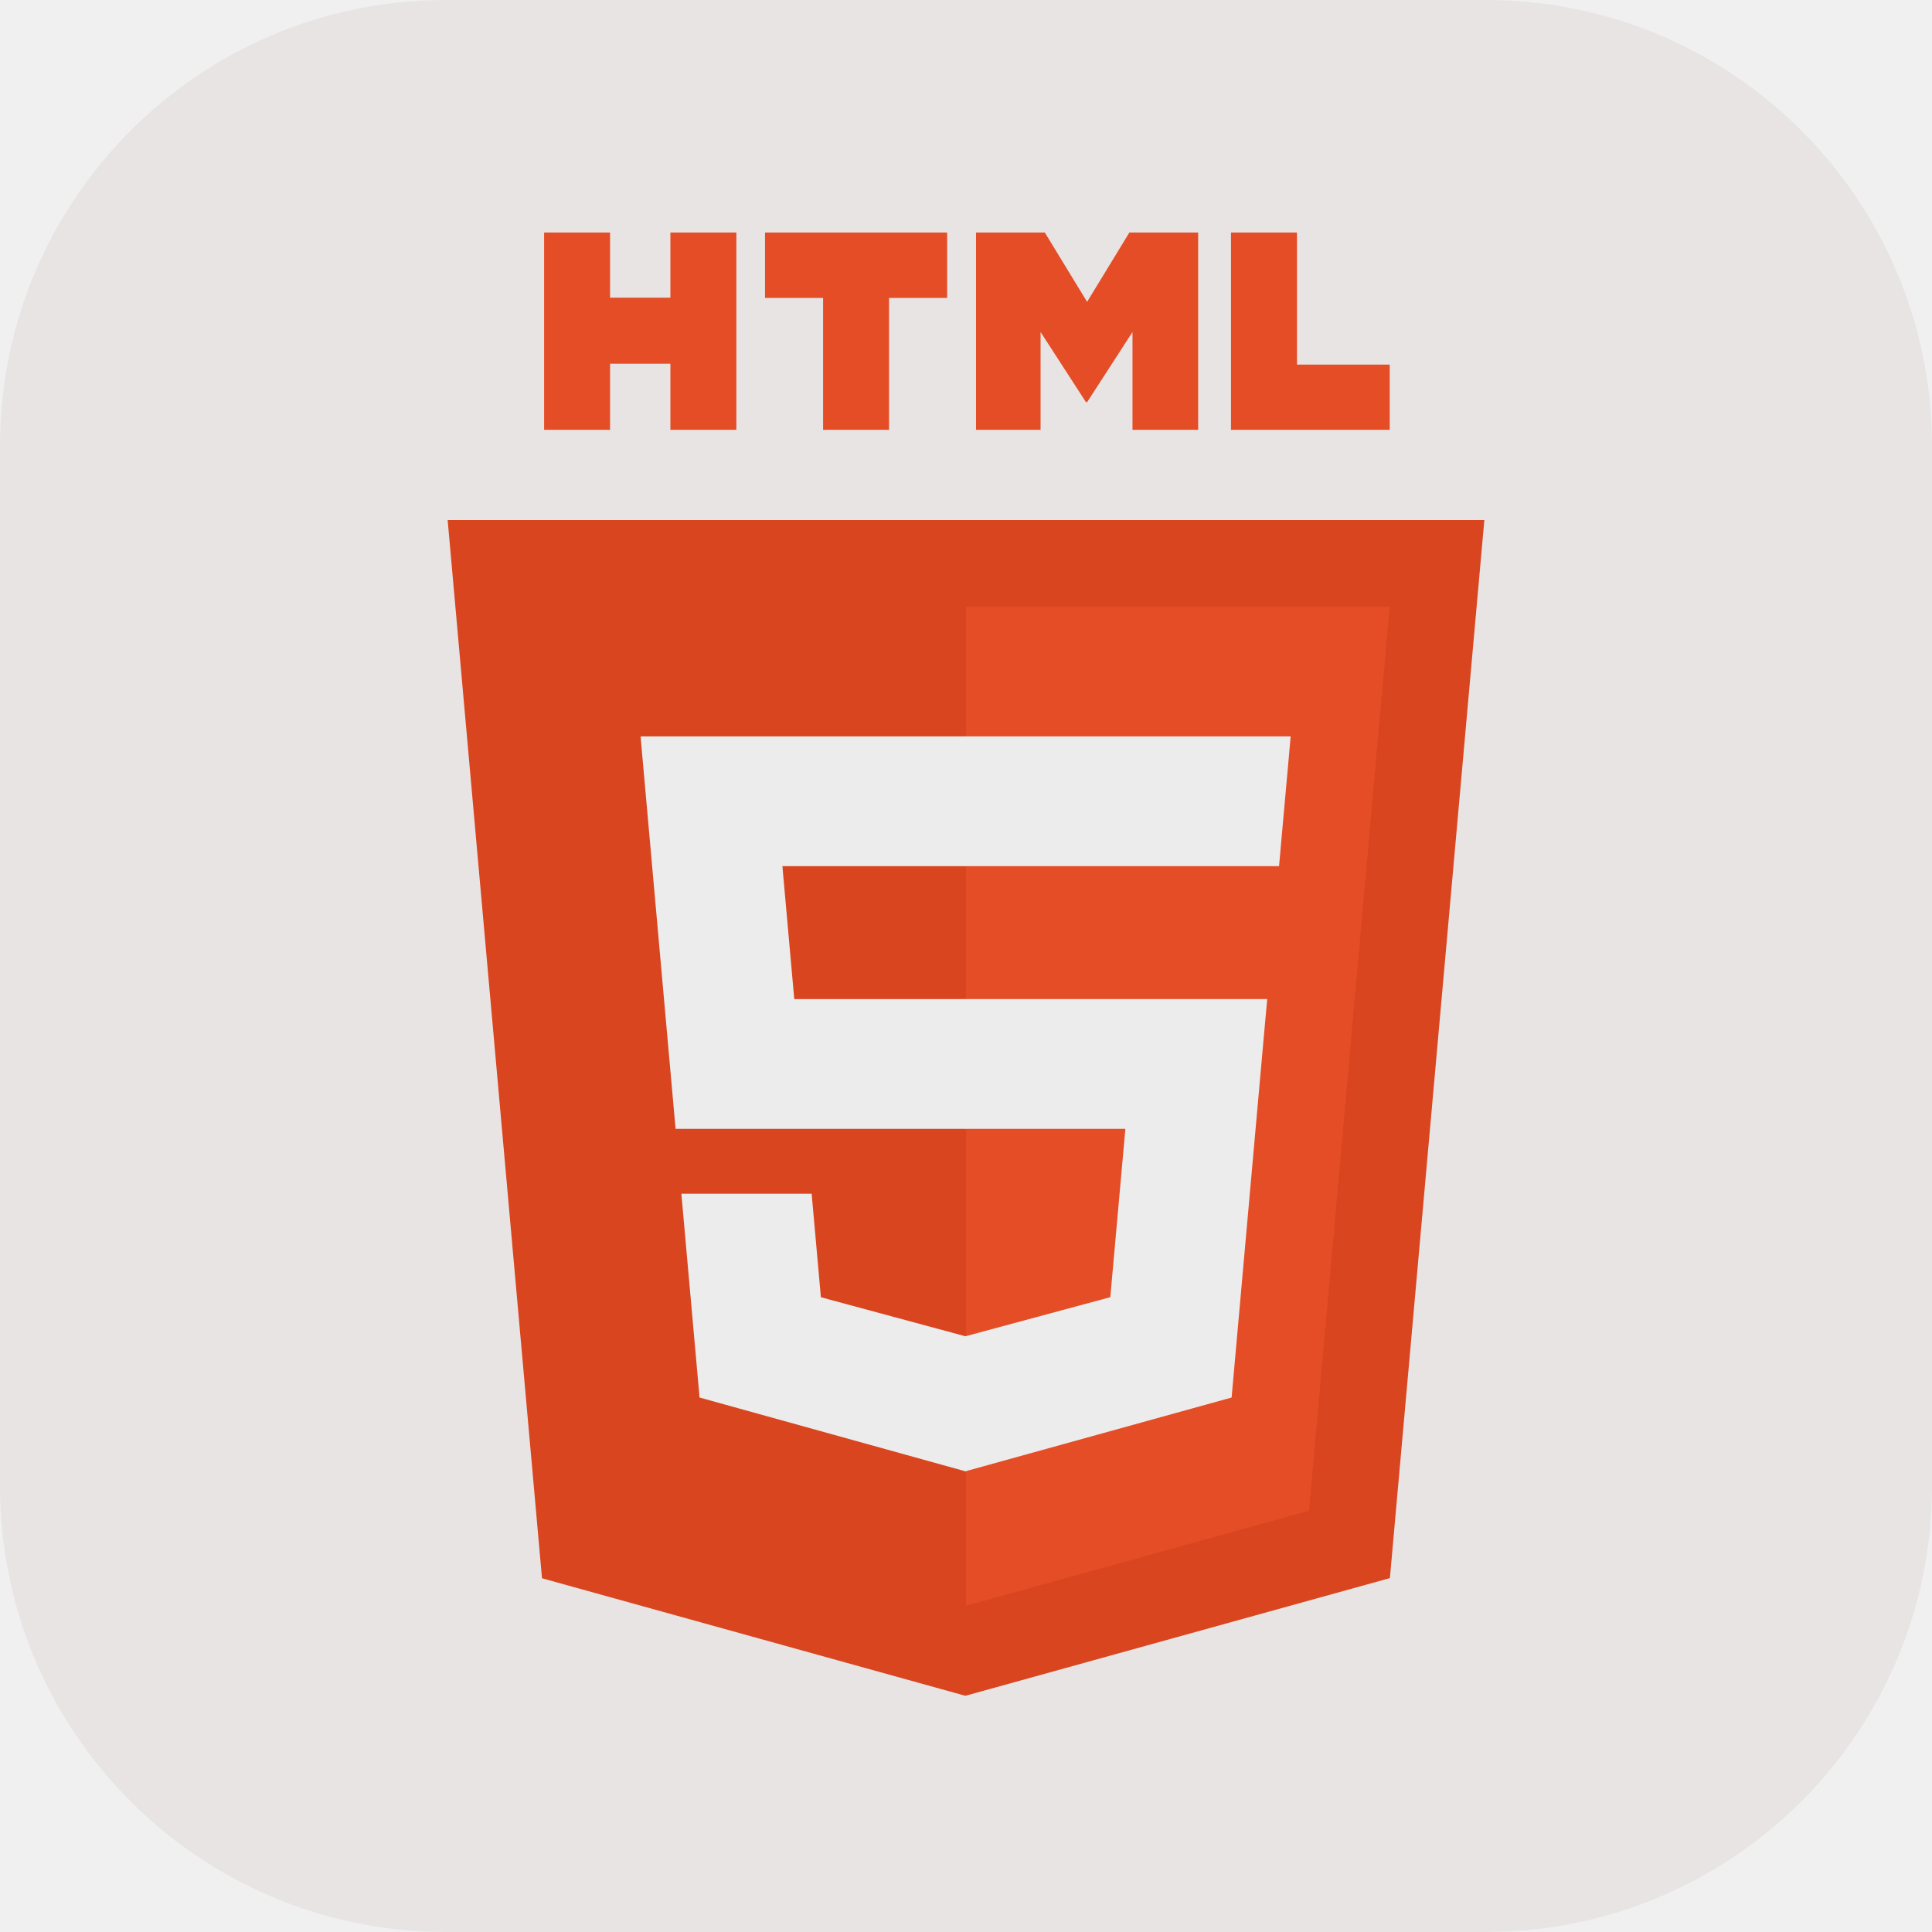
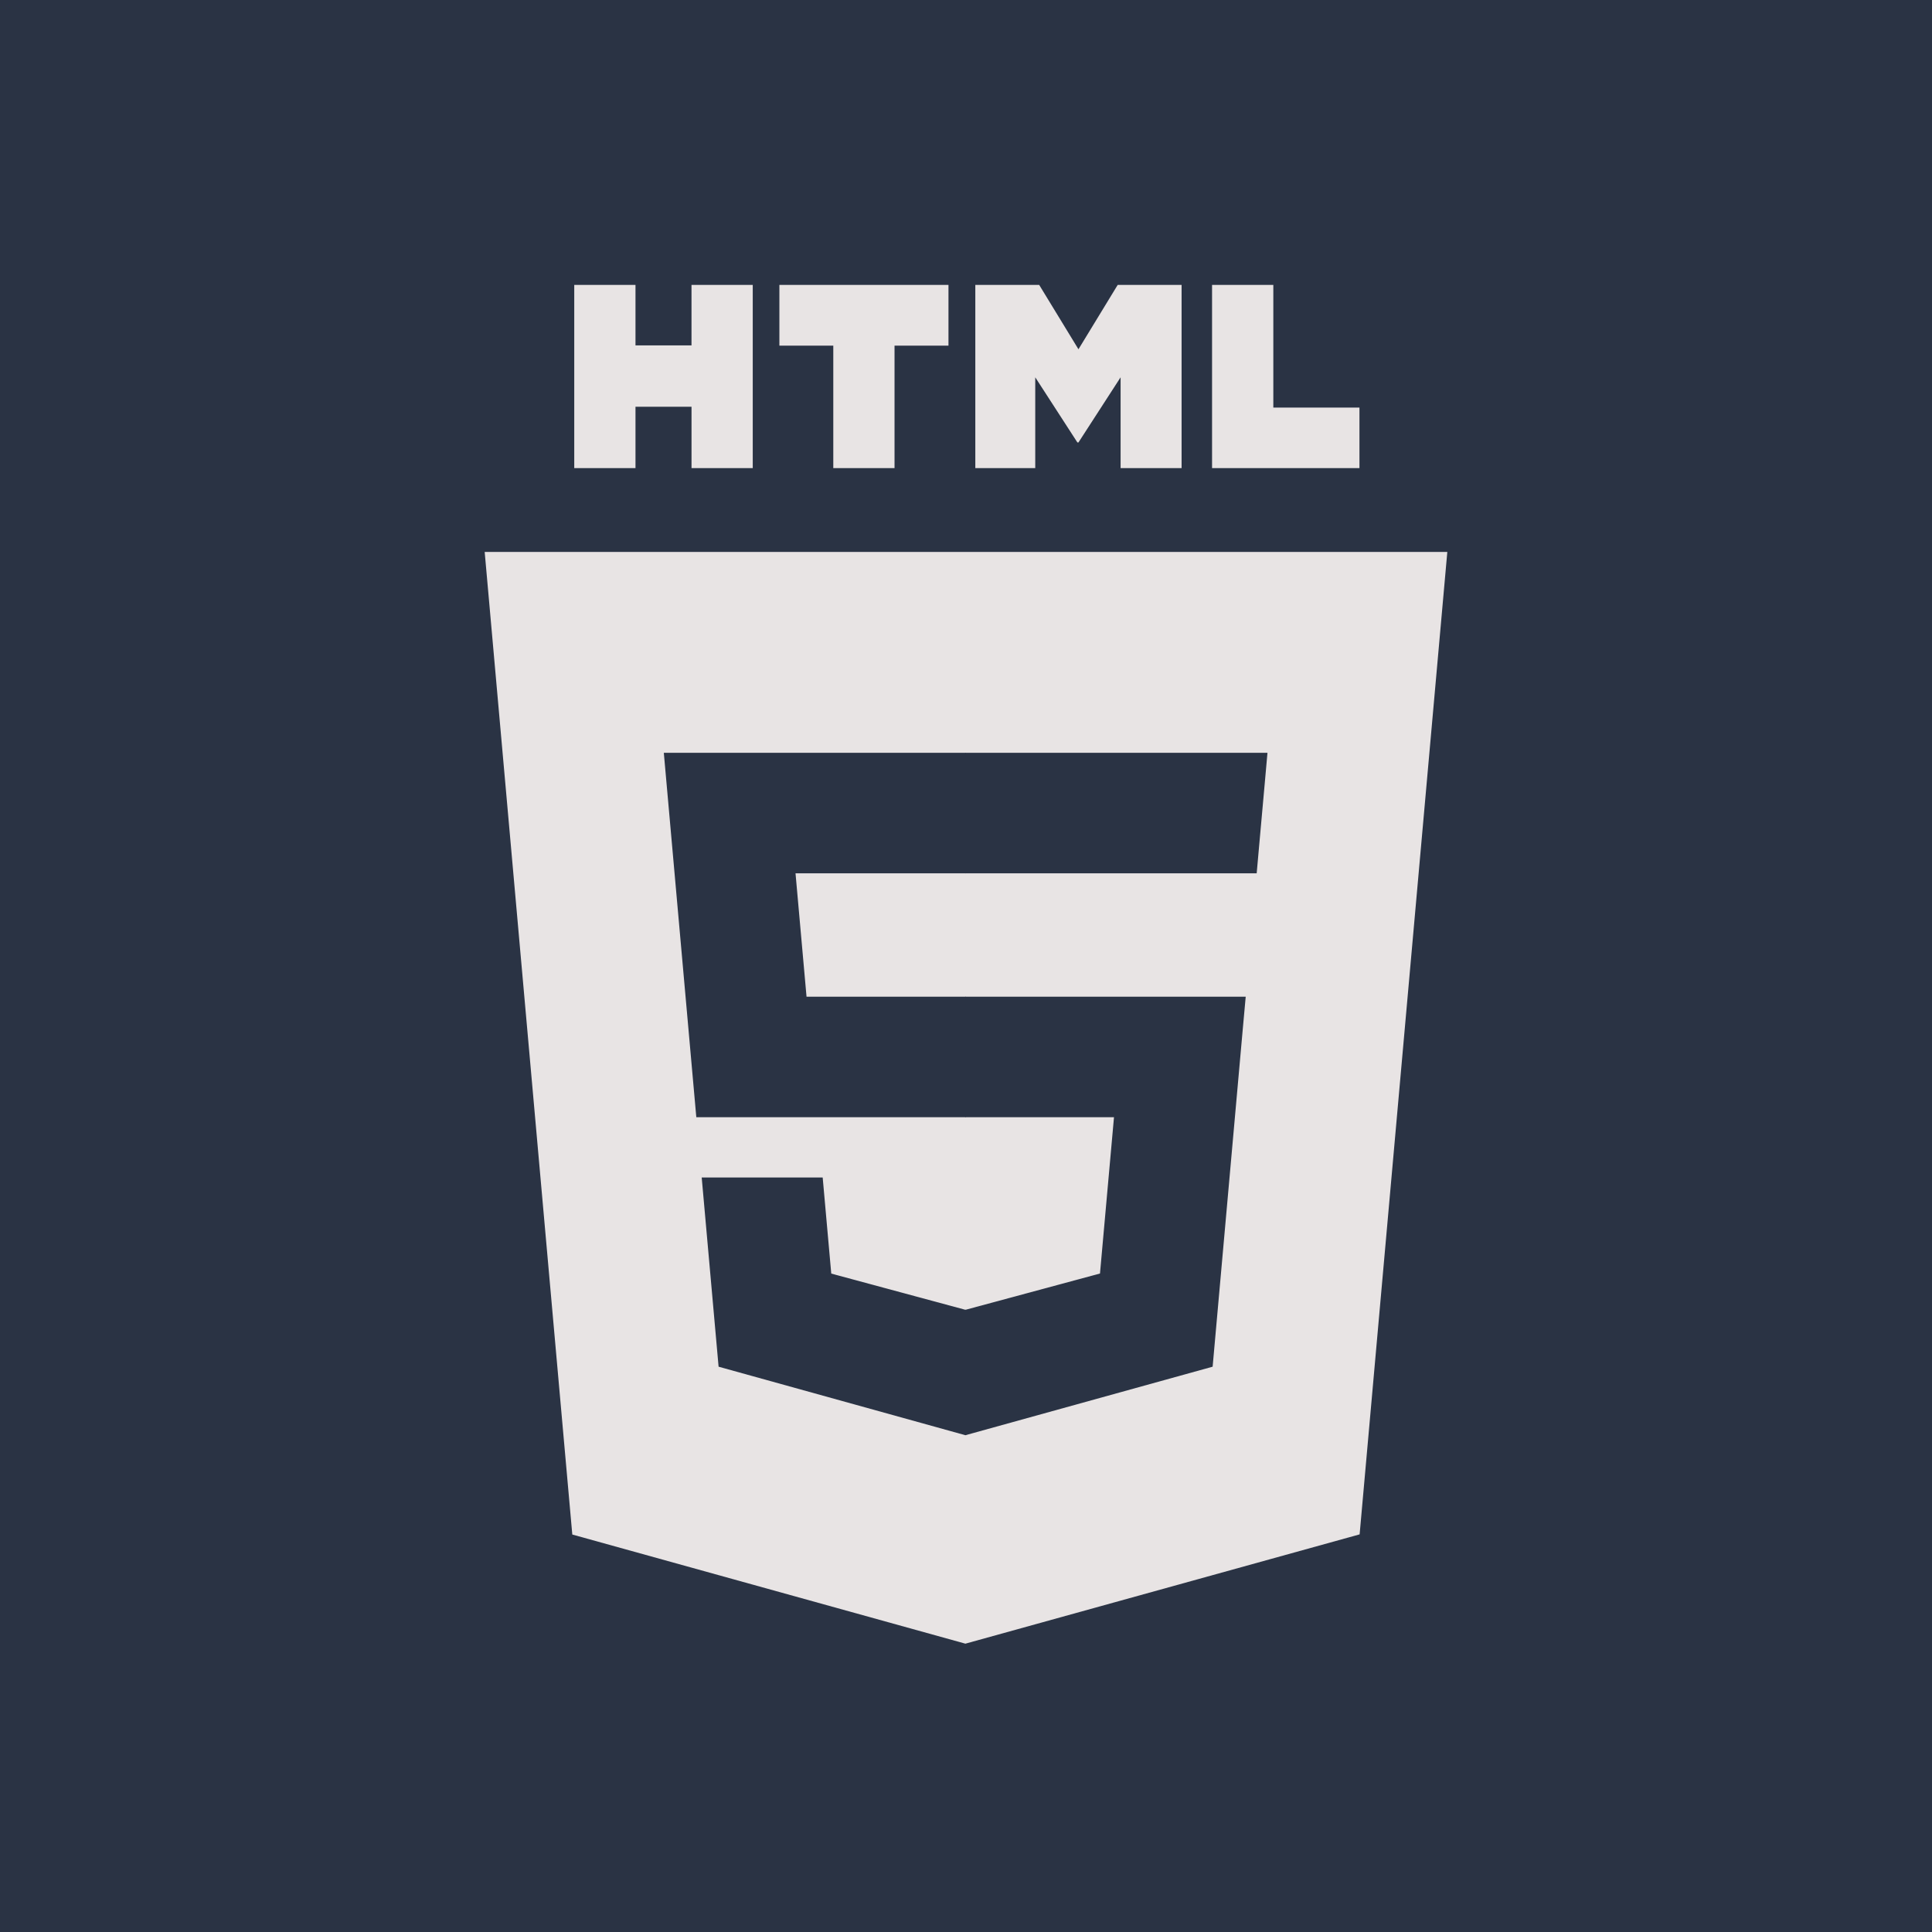
- <svg xmlns="http://www.w3.org/2000/svg" width="130" height="130" viewBox="0 0 130 130" fill="none">
-   <rect width="130" height="130" rx="30" fill="#E8E4E4" />
-   <g clip-path="url(#clip0_233_45)">
-     <path d="M99.878 34.995L93.523 106.187L64.957 114.106L36.47 106.198L30.122 34.995H99.878Z" fill="#D9451F" />
-     <path d="M65 108.053L88.083 101.653L93.513 40.816H65V108.053Z" fill="#E44D26" />
-     <path d="M52.646 58.282H65V49.549H43.102L43.311 51.892L45.458 75.957H65V67.225H53.444L52.646 58.282ZM54.614 80.324H45.848L47.071 94.036L64.96 99.001L65 98.99V89.905L64.962 89.915L55.236 87.289L54.614 80.324Z" fill="#ECECEC" />
-     <path d="M36.612 15.645H41.05V20.029H45.109V15.645H49.548V28.922H45.11V24.476H41.05V28.922H36.612V15.645H36.612ZM55.383 20.048H51.477V15.645H63.731V20.048H59.822V28.922H55.384V20.048H55.384H55.383ZM65.675 15.645H70.303L73.149 20.31L75.993 15.645H80.622V28.922H76.203V22.341L73.149 27.062H73.073L70.018 22.341V28.922H65.675V15.645ZM82.831 15.645H87.27V24.533H93.511V28.922H82.831V15.645H82.831Z" fill="#E44D26" />
-     <path d="M64.97 75.957H75.724L74.71 87.283L64.97 89.912V98.997L82.873 94.036L83.004 92.56L85.056 69.57L85.269 67.225H64.97V75.957ZM64.97 58.261V58.282H86.064L86.239 56.319L86.637 51.892L86.846 49.549H64.97V58.261V58.261Z" fill="#ECECEC" />
+ <svg xmlns="http://www.w3.org/2000/svg" width="100" height="100" viewBox="0 0 100 100" fill="none">
+   <rect width="100" height="100" fill="#2A3344" />
+   <g clip-path="url(#clip0_459_174)">
+     <path d="M74.913 28.568L70.374 79.419L49.969 85.076L29.622 79.427L25.087 28.568H74.913Z" fill="#E8E4E4" />
+     <path d="M50 80.752L66.488 76.181L70.367 32.726H50V80.752Z" fill="#E8E4E4" />
+     <path d="M41.176 45.202H50V38.964H34.359L34.508 40.637L36.041 57.827H50V51.589H41.746L41.176 45.202V45.202ZM42.582 60.946H36.32L37.194 70.74L49.971 74.287L50 74.279V67.789L49.973 67.796L43.026 65.921L42.582 60.946Z" fill="#2A3344" />
+     <path d="M29.723 14.746H32.893V17.878H35.792V14.746H38.962V24.23H35.793V21.054H32.893V24.23H29.723V14.746H29.723ZM43.131 17.891H40.341V14.746H49.093V17.891H46.301V24.23H43.131V17.891H43.131H43.131ZM50.482 14.746H53.788L55.821 18.078L57.852 14.746H61.159V24.23H58.002V19.529L55.821 22.901H55.766L53.584 19.529V24.23H50.482V14.746ZM62.736 14.746H65.907V21.095H70.365V24.23H62.736V14.746H62.736Z" fill="#E8E4E4" />
+     <path d="M49.978 57.827H57.66L56.935 65.917L49.978 67.794V74.284L62.766 70.74L62.86 69.686L64.326 53.264L64.478 51.589H49.978V57.827ZM49.978 45.186V45.202H65.046L65.171 43.8L65.455 40.637L65.604 38.964H49.978V45.187V45.186Z" fill="#2A3344" />
  </g>
  <defs>
-     <clipPath id="clip0_233_45">
-       <rect width="70" height="98.711" fill="white" transform="translate(30 15.6445)" />
+     <clipPath id="clip0_459_174">
+       <rect width="50" height="70.508" fill="white" transform="translate(25 14.7461)" />
    </clipPath>
  </defs>
</svg>
